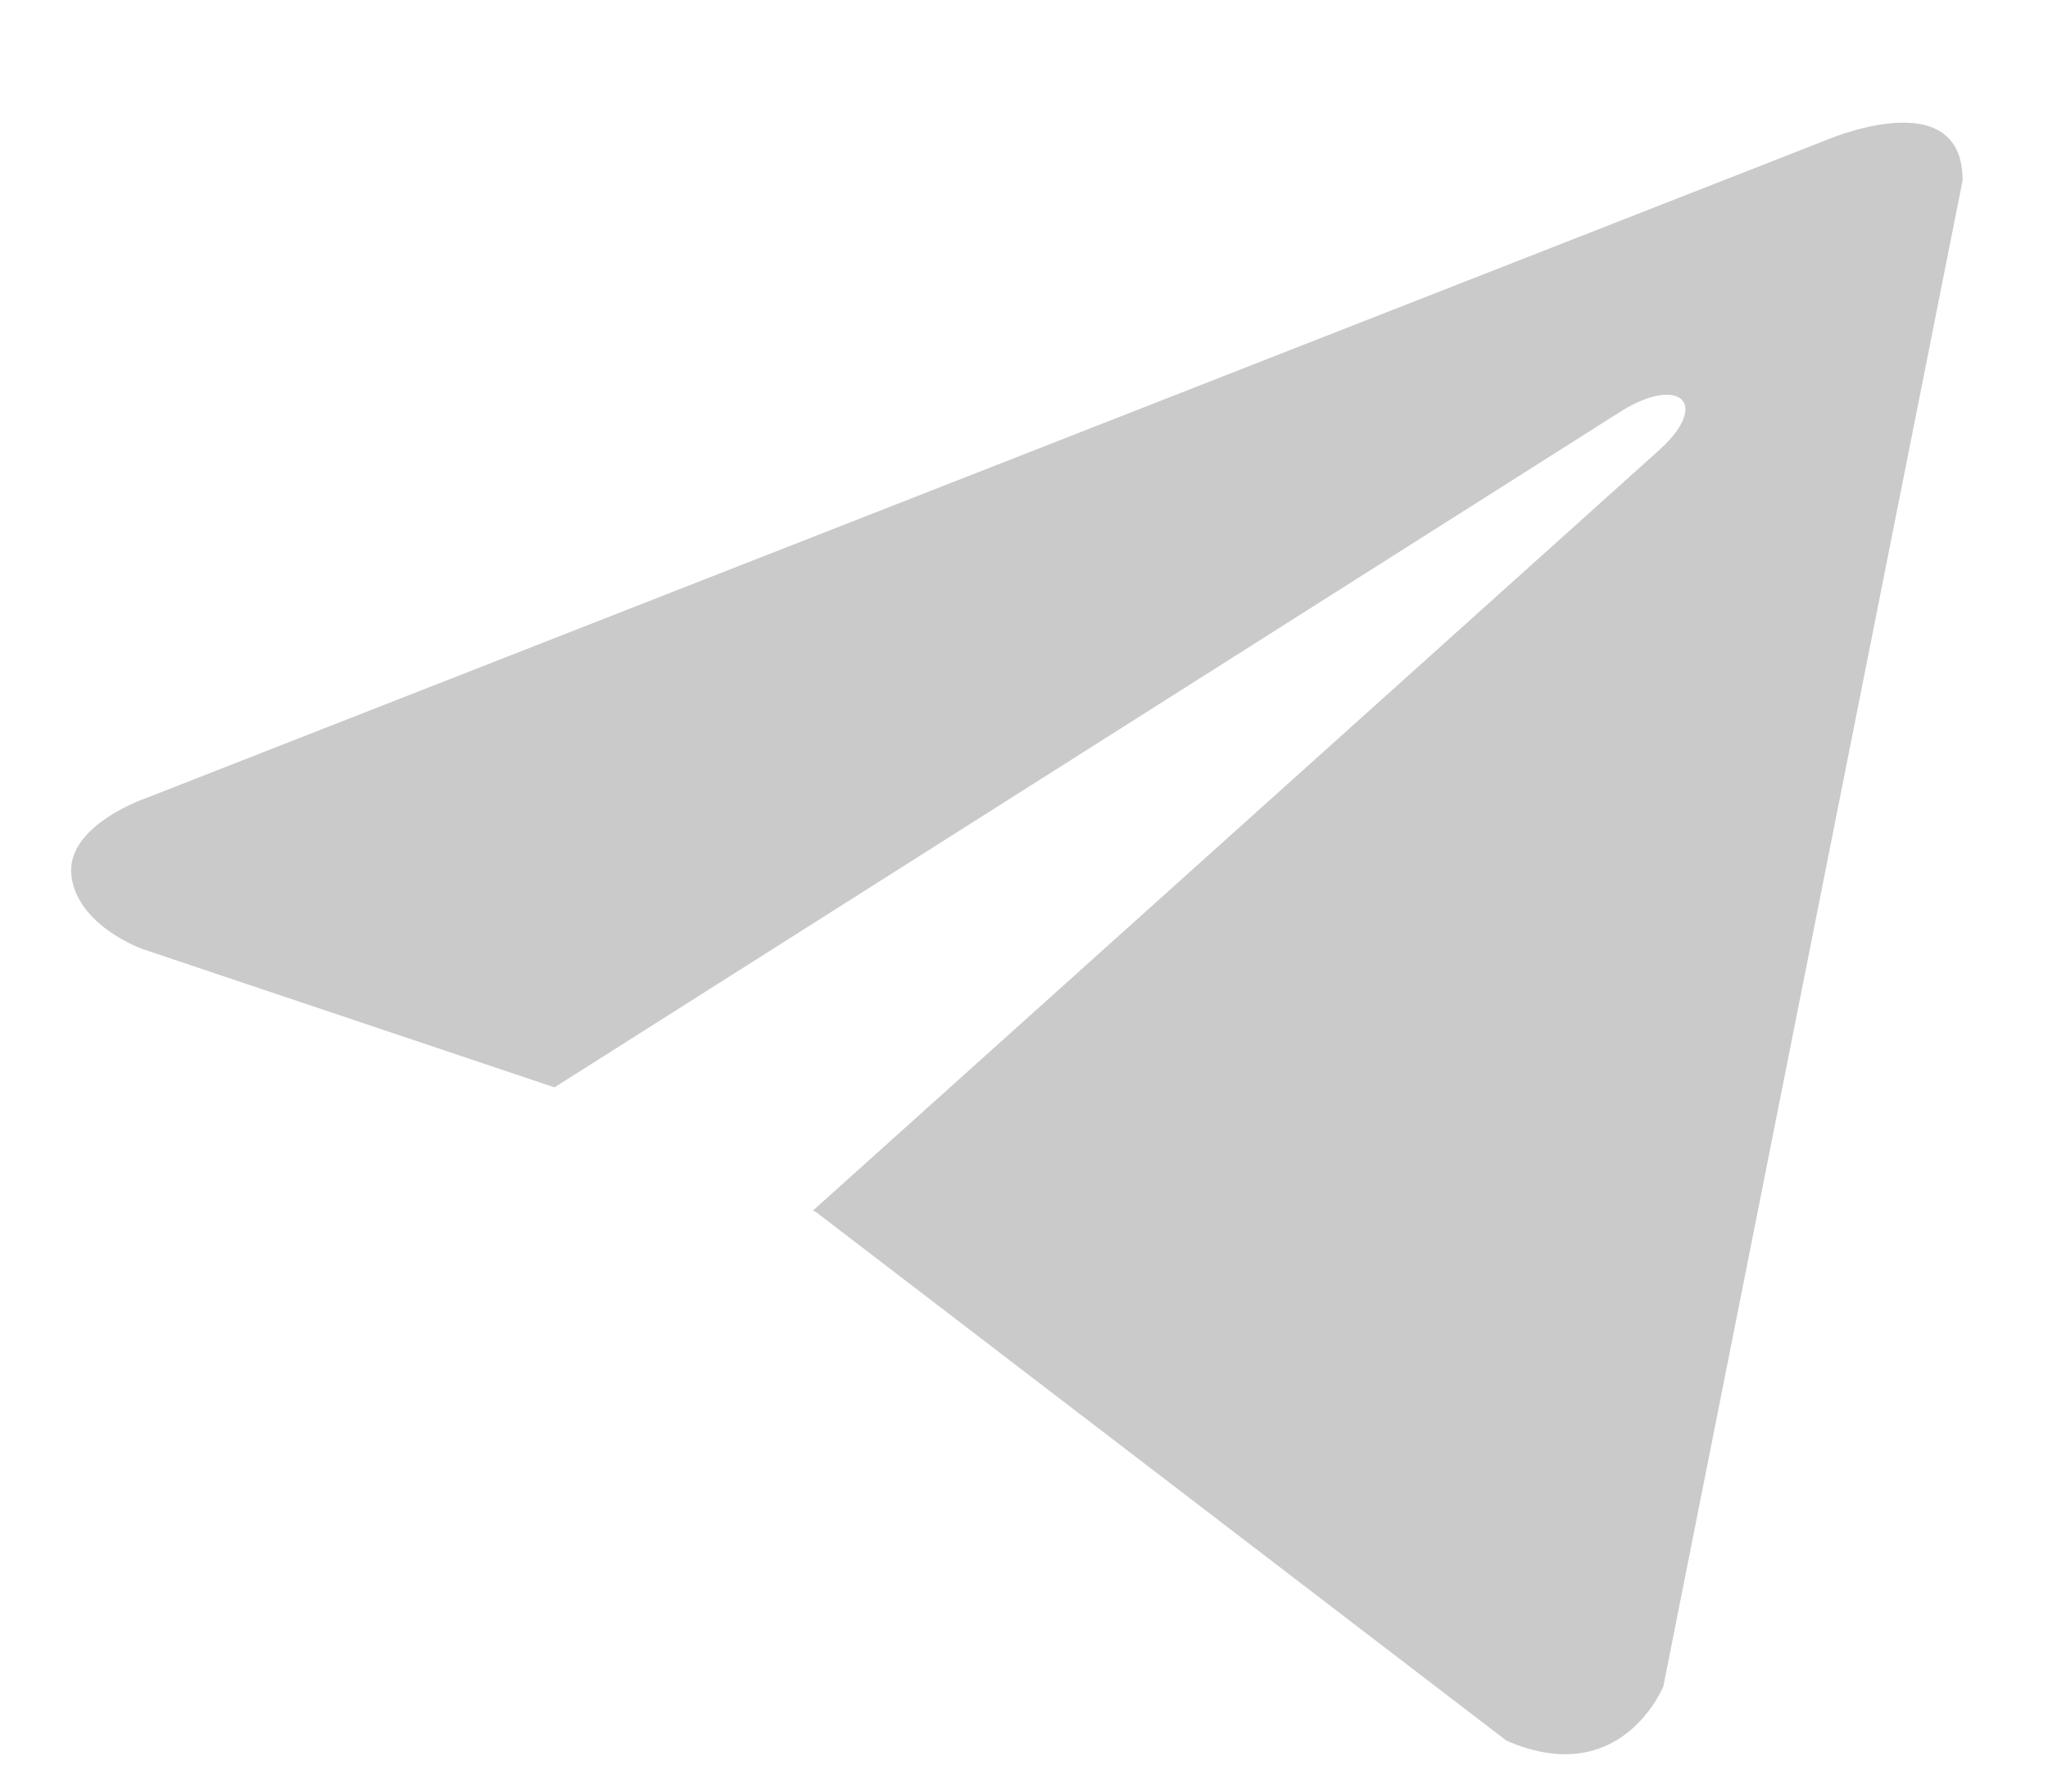
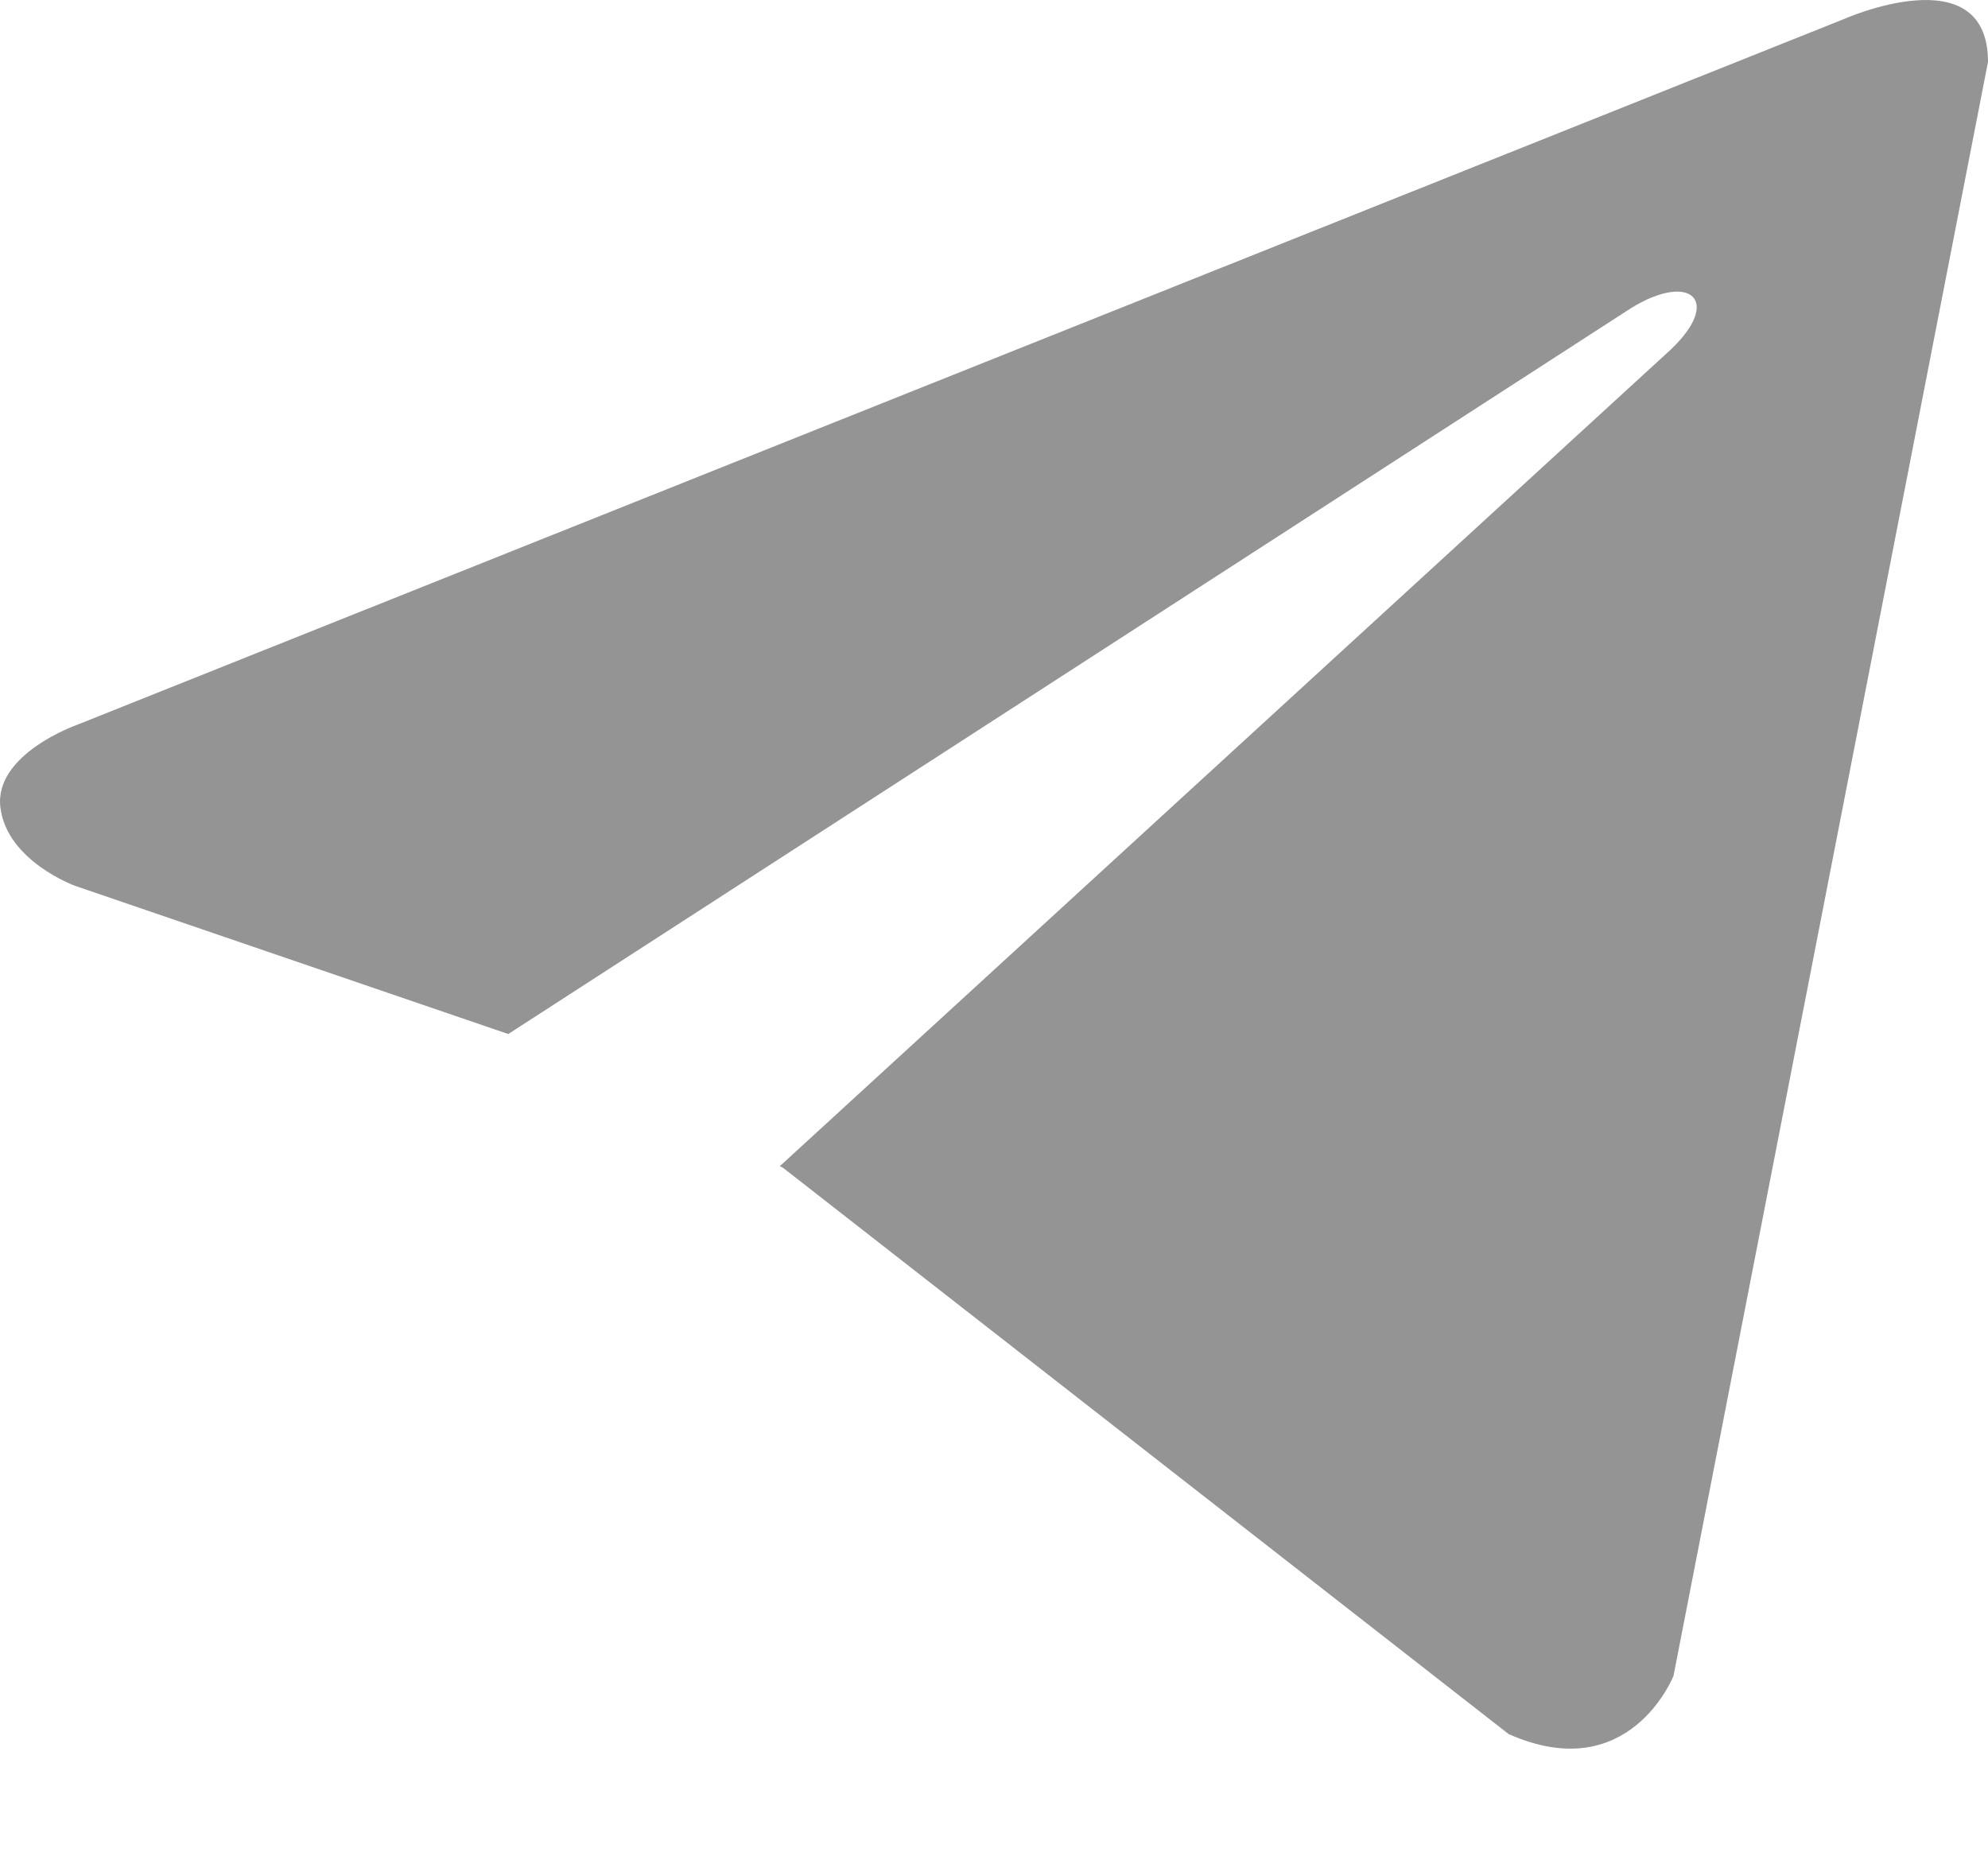
- <svg xmlns="http://www.w3.org/2000/svg" width="16" height="14" fill="none">
-   <path d="M15.333 1.409l-2.338 11.768s-.327.816-1.226.425L6.376 9.472l-.025-.012 6.625-5.955c.382-.356.145-.568-.299-.299L4.332 8.497 1.113 7.416s-.507-.18-.555-.571.572-.604.572-.604l13.124-5.141s1.079-.473 1.079.31h0z" fill="#4f4e4e" fill-opacity=".3" />
+ <svg xmlns="http://www.w3.org/2000/svg" width="15" height="14" fill="none">
+   <path d="M15 .467l-2.373 12.178s-.332.844-1.244.439L5.909 8.812l-.025-.013 6.724-6.163c.388-.369.147-.588-.303-.31l-8.47 5.476L.567 6.684s-.514-.186-.564-.591.581-.625.581-.625L13.905.147S15-.343 15 .467z" fill="#4f4e4e" fill-opacity=".6" />
</svg>
